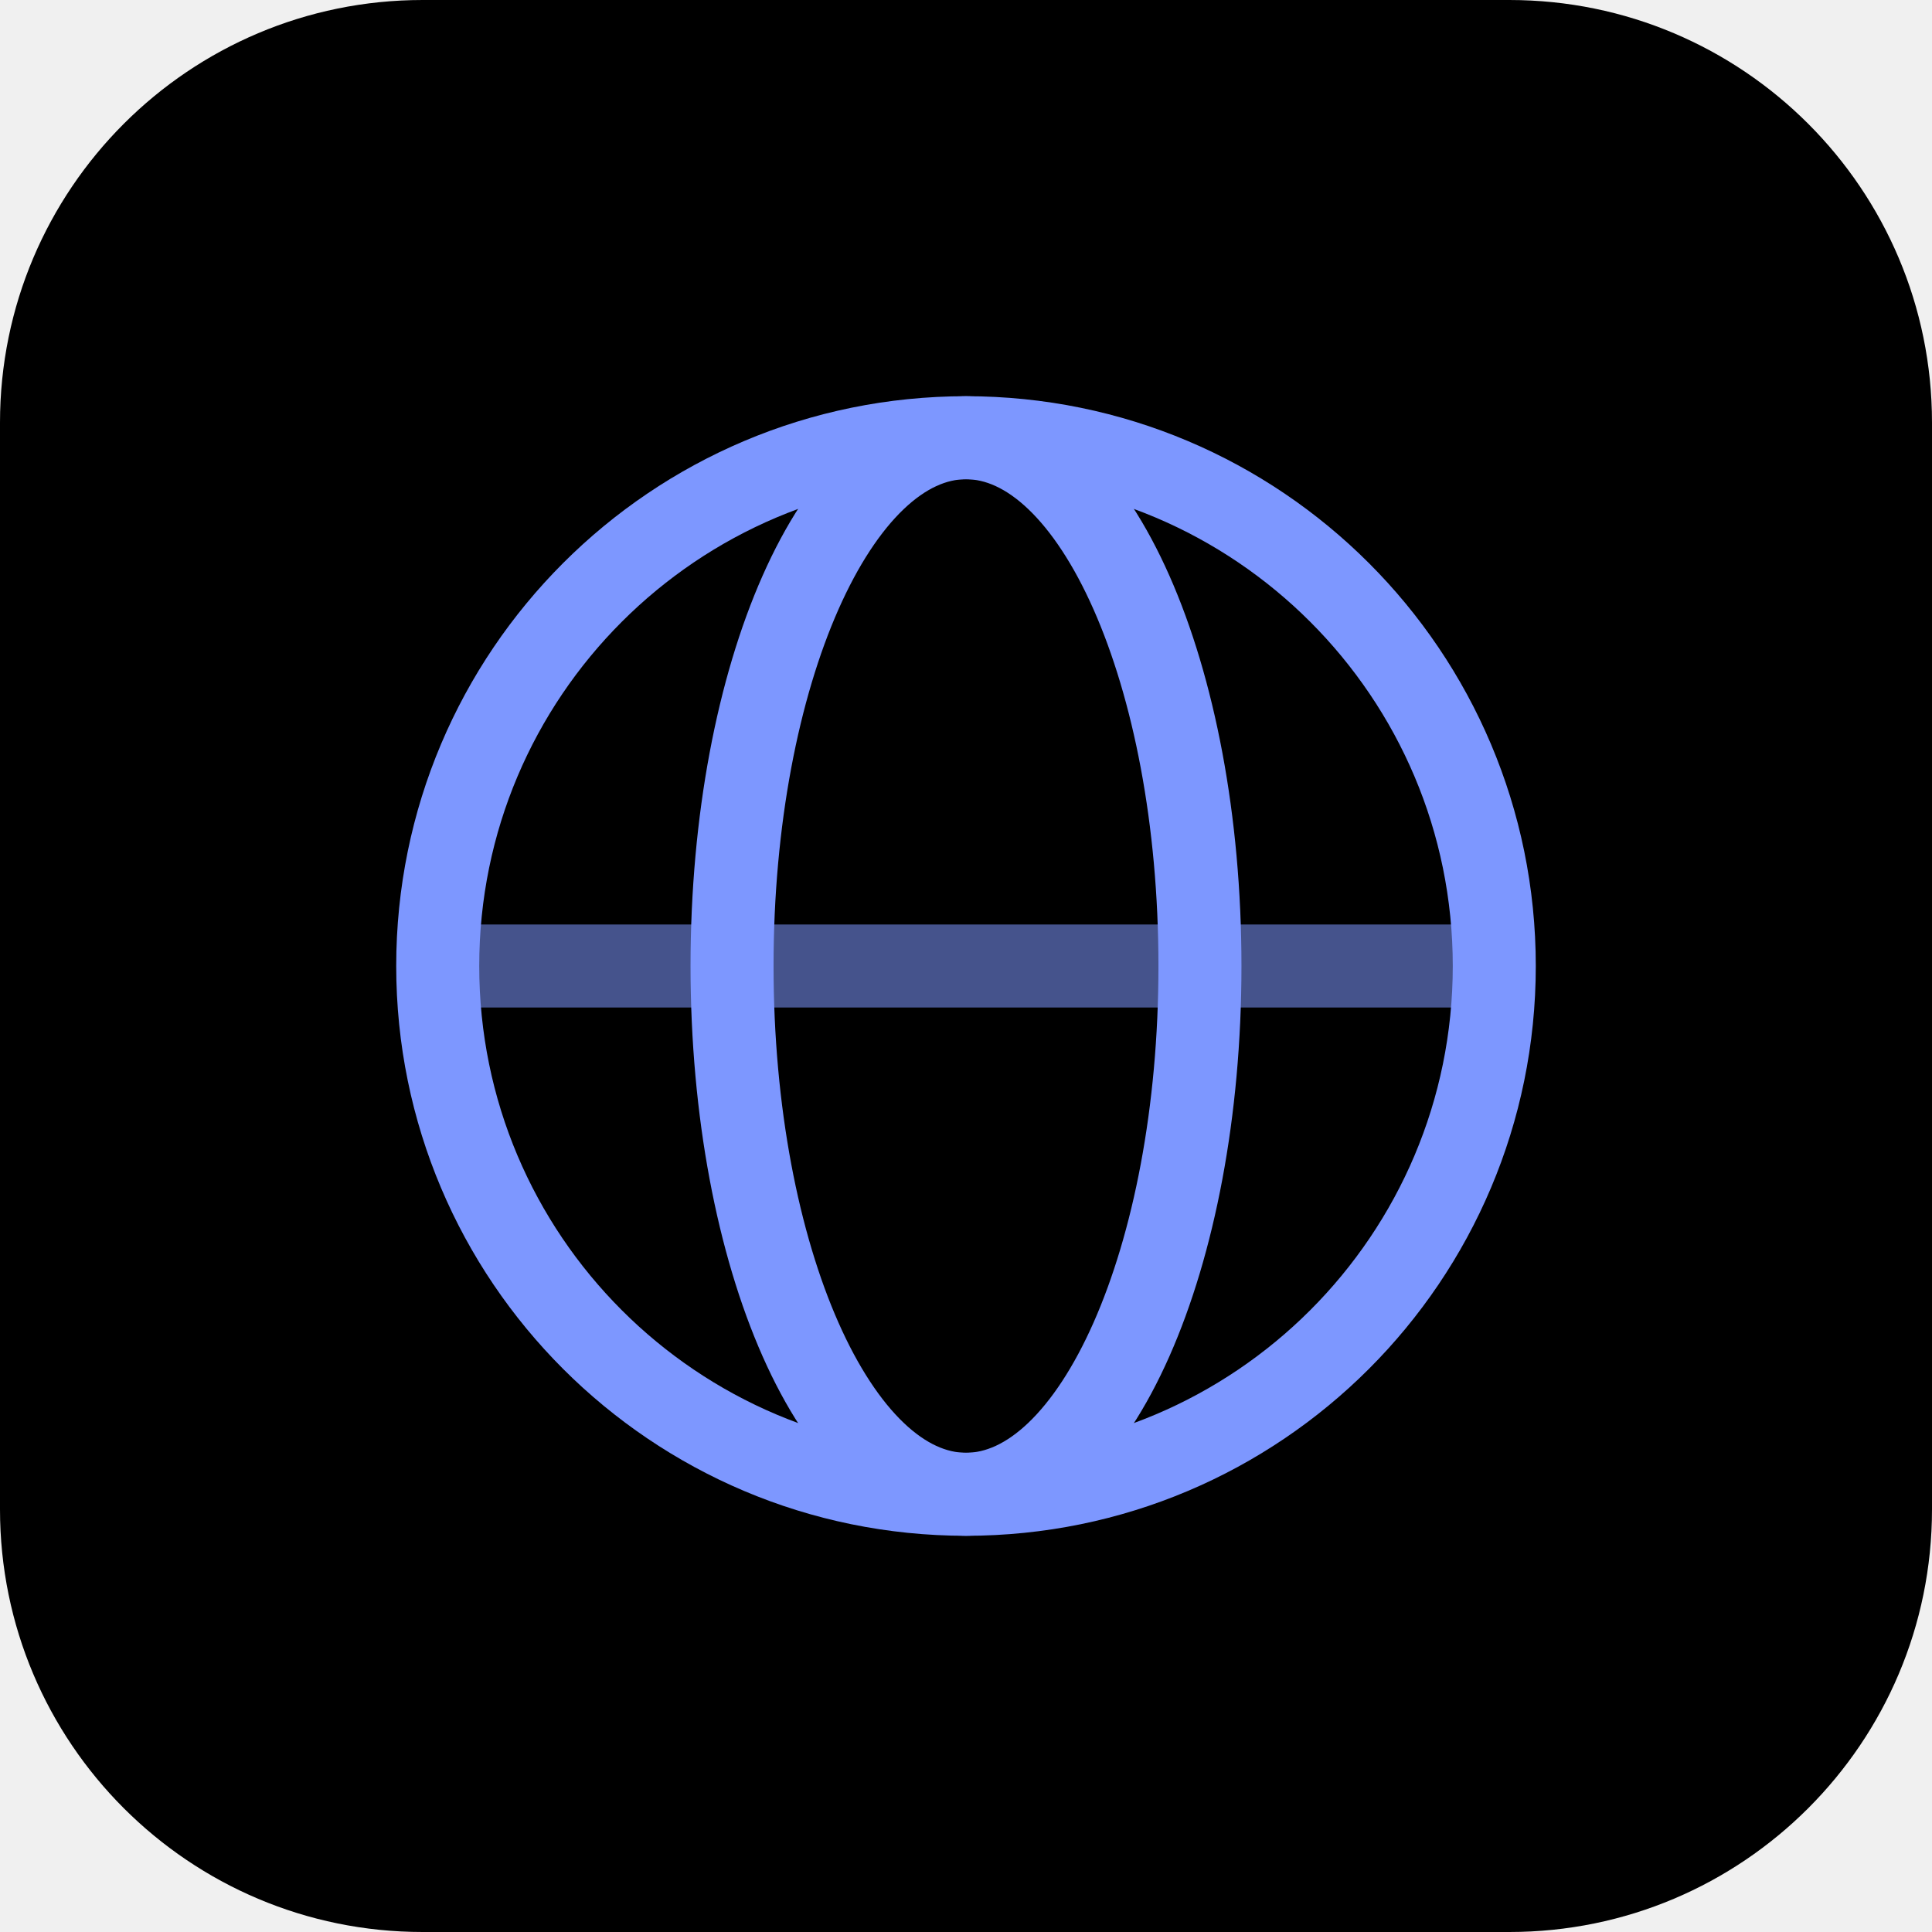
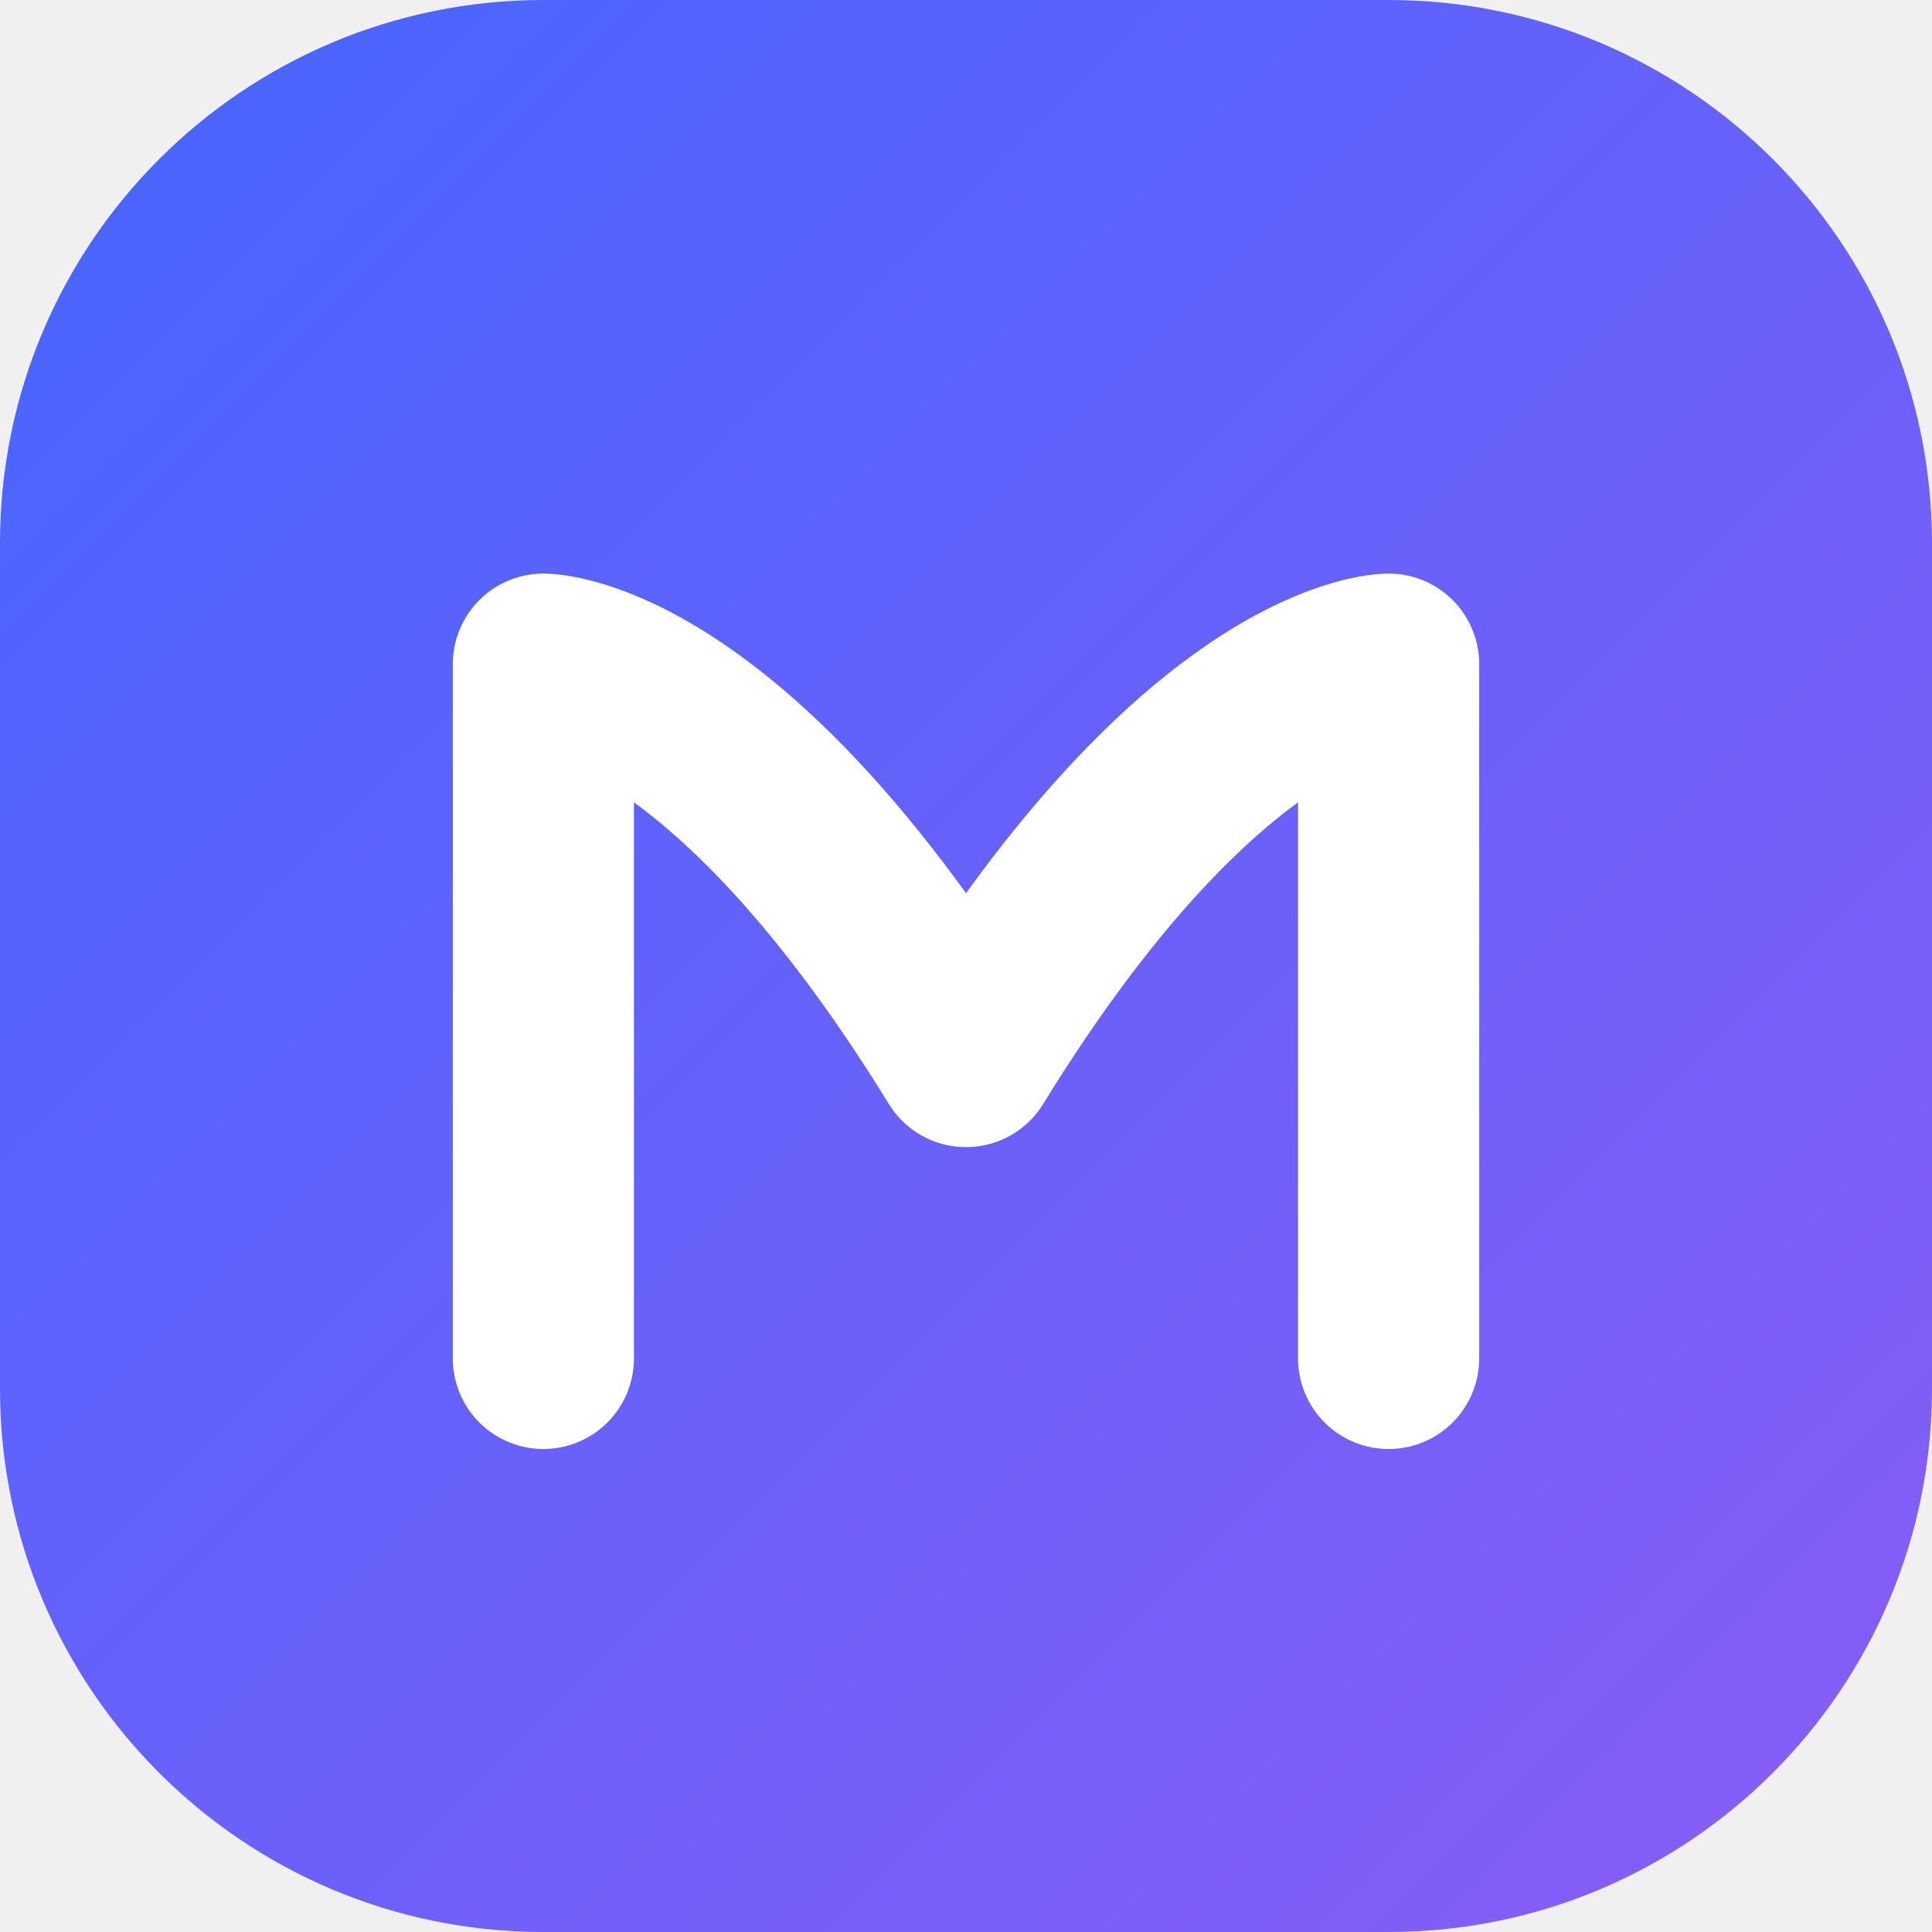
- <svg xmlns="http://www.w3.org/2000/svg" viewBox="0 0 512 512">
-   <rect width="512" height="512" rx="112" fill="#000000" />
-   <g transform="translate(96 96) scale(10)" fill="none" stroke="#7d97ff" stroke-width="2.2">
-     <circle cx="16" cy="16" r="14" />
-     <ellipse cx="16" cy="16" rx="6.2" ry="14" />
-     <path d="M2 16h28" opacity="0.55" />
-   </g>
+ <svg xmlns="http://www.w3.org/2000/svg" viewBox="0 0 64 64">
+   <defs>
+     <linearGradient id="g" x1="0" y1="0" x2="1" y2="1">
+       <stop offset="0" stop-color="#4466ff" />
+       <stop offset="1" stop-color="#8b5cf6" />
+     </linearGradient>
+   </defs>
+   <rect width="64" height="64" rx="18" fill="url(#g)" />
+   <path d="M18 45V22c0 0 6 0 14 13c8-13 14-13 14-13v23" fill="none" stroke="#fff" stroke-width="6" stroke-linecap="round" stroke-linejoin="round" />
</svg>
